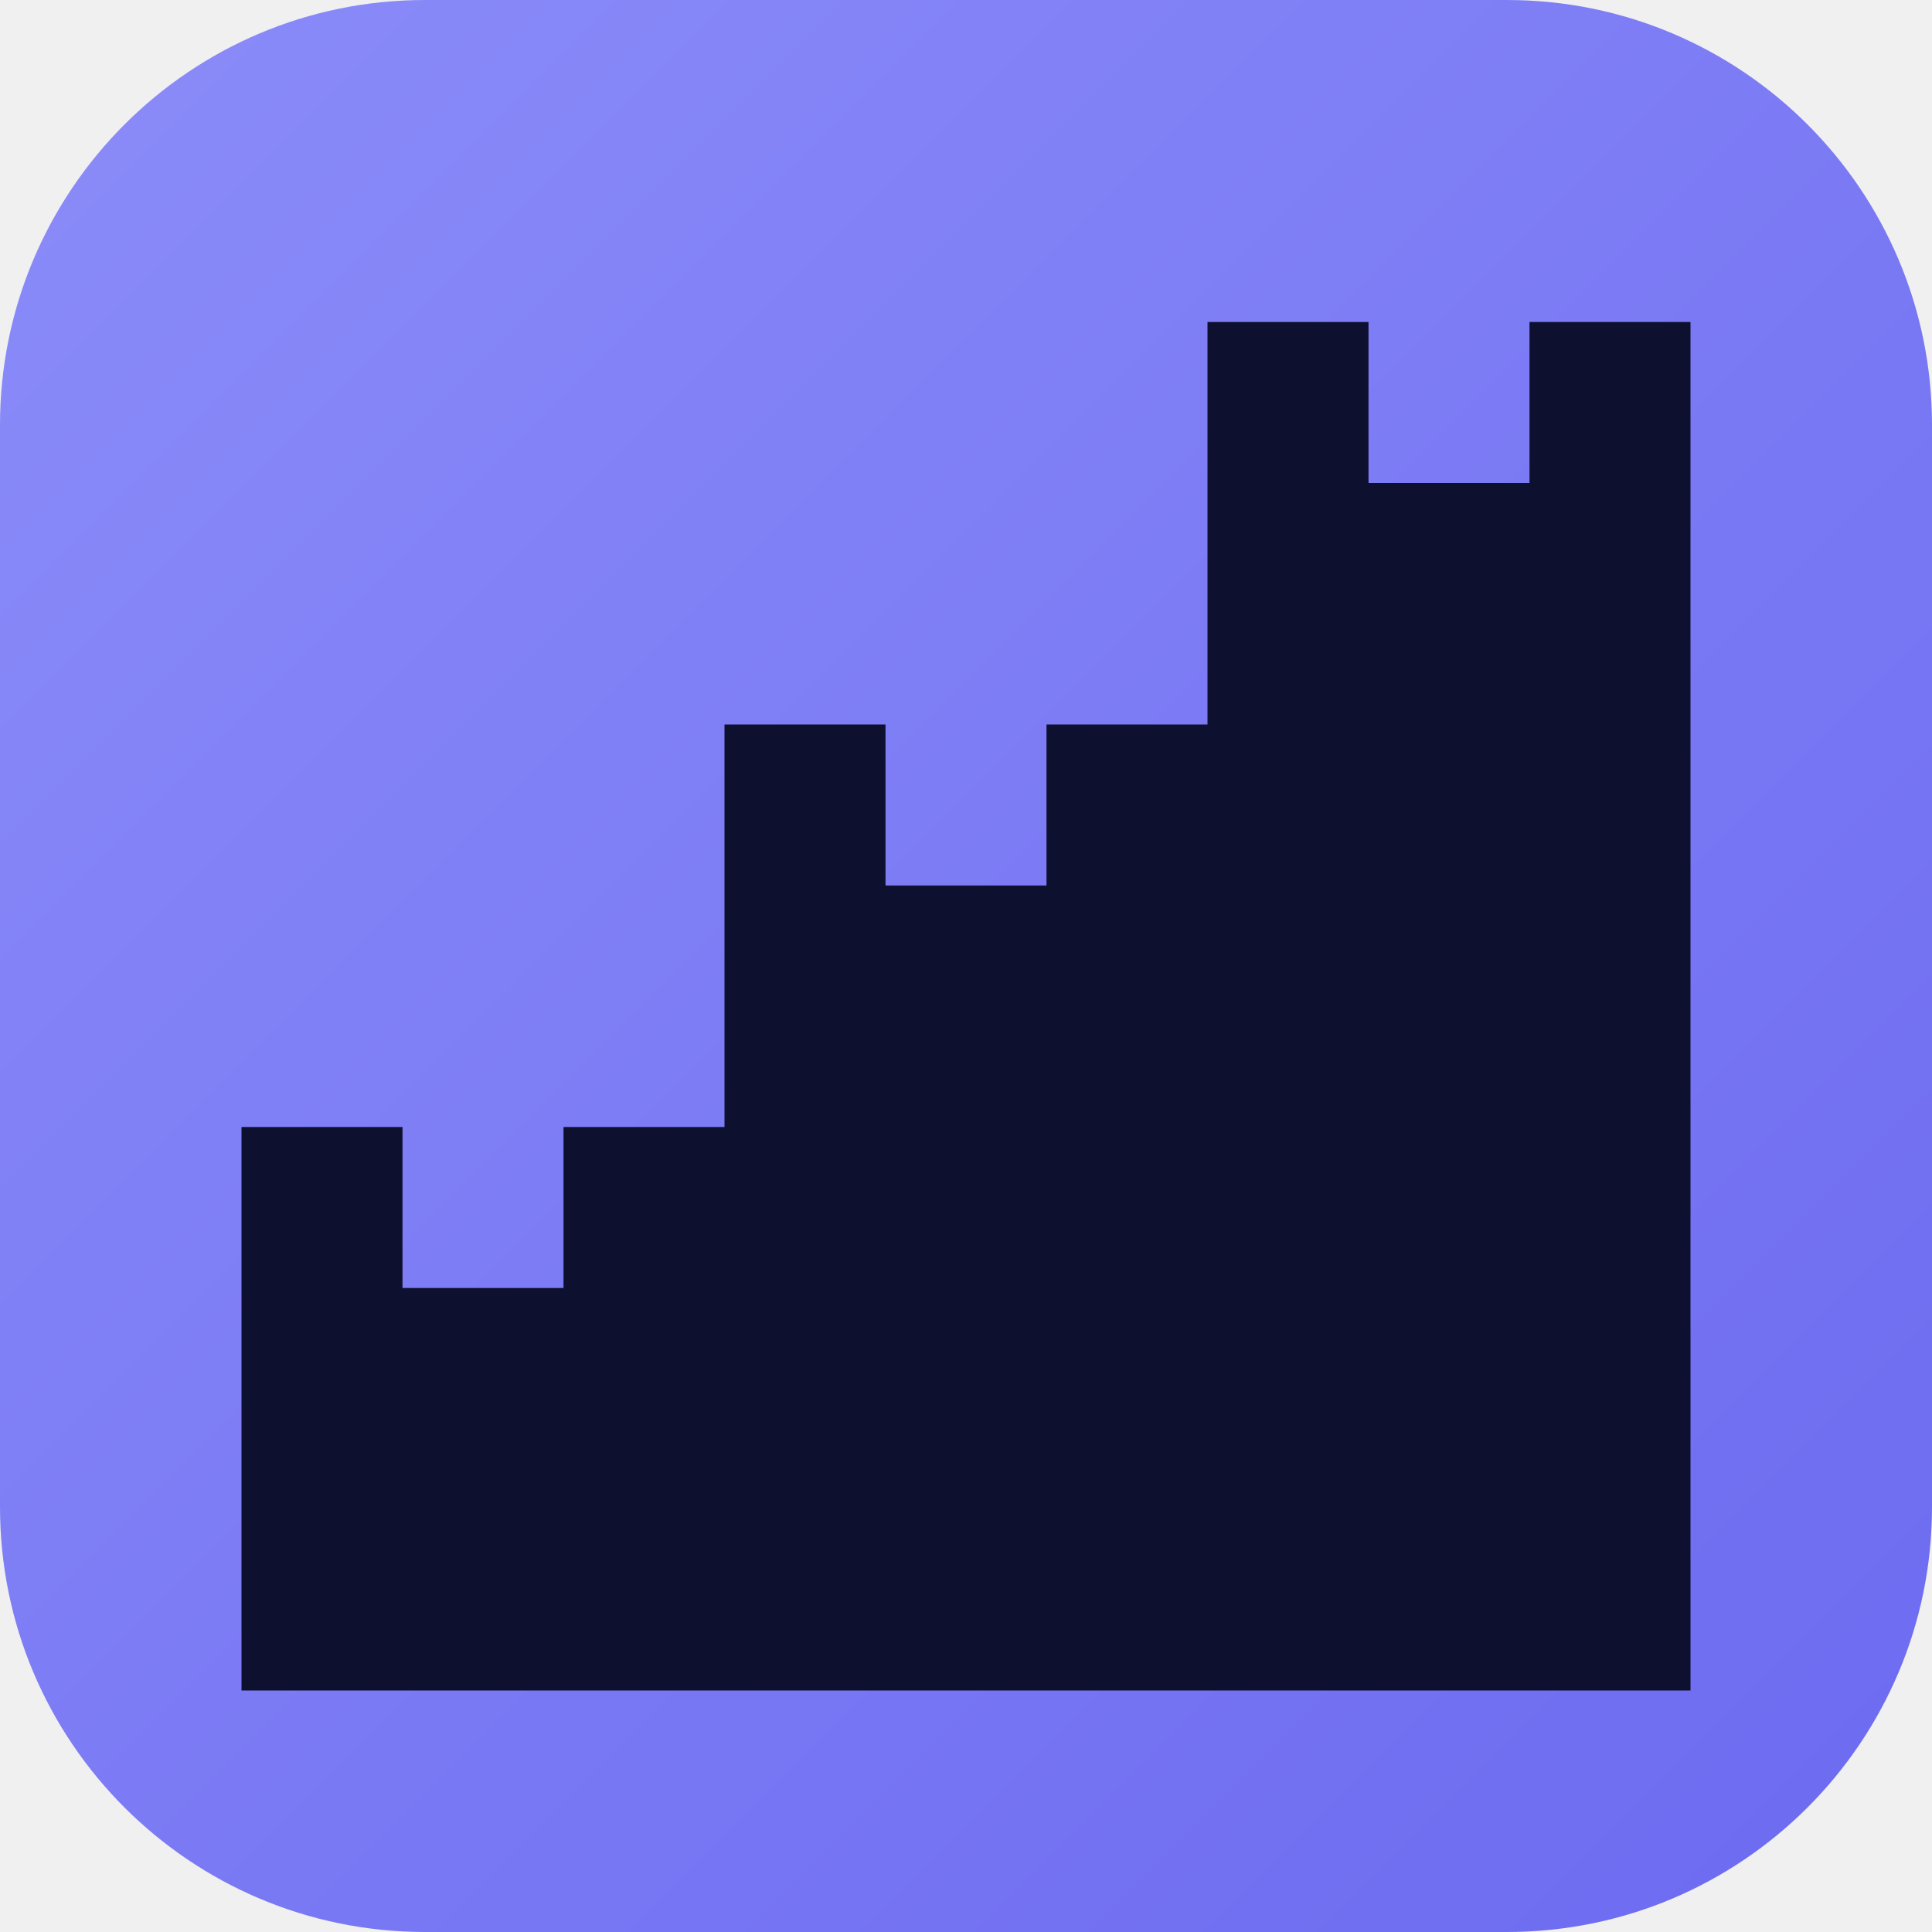
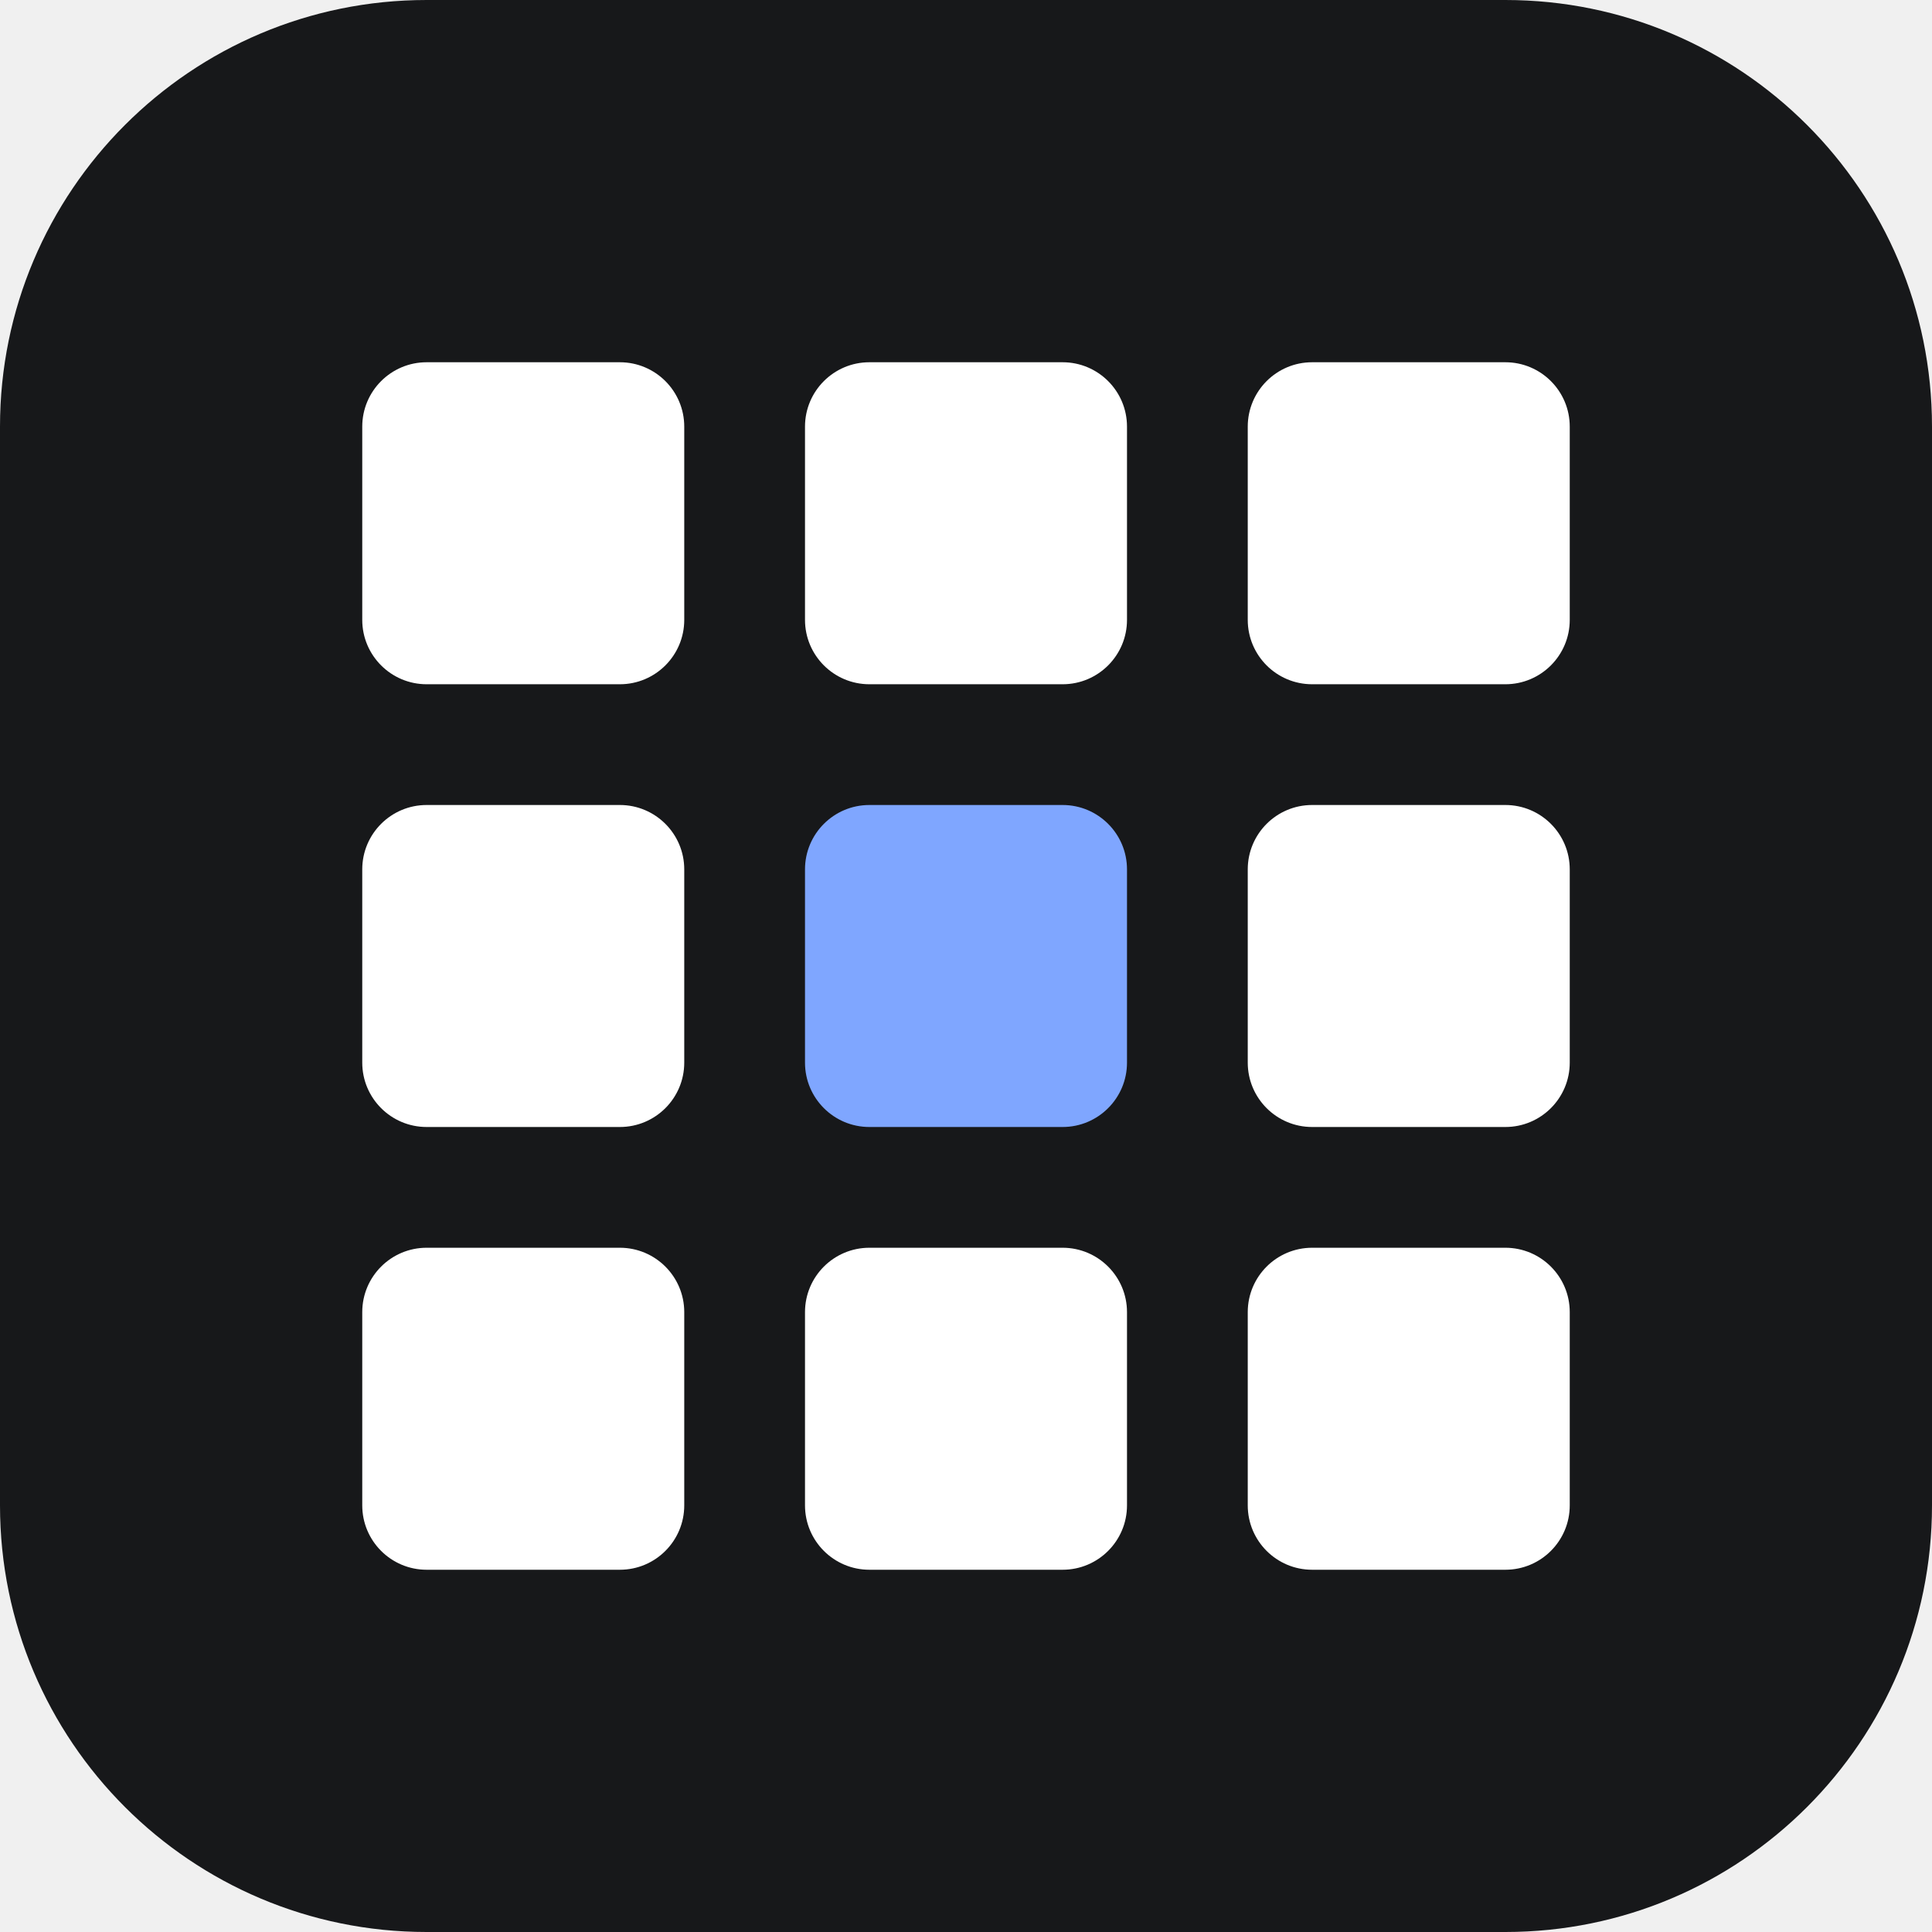
<svg xmlns="http://www.w3.org/2000/svg" viewBox="0 0 24 24">
-   <defs>
-     <linearGradient id="bastide-mark-tile" x1="0" y1="0" x2="1" y2="1">
-       <stop offset="0" stop-color="#8B8CF9" />
-       <stop offset="1" stop-color="#6C6AF0" />
-     </linearGradient>
-   </defs>
-   <rect width="24" height="24" rx="5.28" fill="url(#bastide-mark-tile)" />
-   <path fill="#0E1030" d="M3 21V14H5V16H7V14H9V9H11V11H13V9H15V4H17V6H19V4H21V21Z" />
+   <rect width="24" height="24" rx="5.3" fill="#17181A" />
+   <rect x="4.5" y="4.5" width="4" height="4" rx="0.8" fill="#FFFFFF" />
+   <rect x="10" y="4.5" width="4" height="4" rx="0.8" fill="#FFFFFF" />
+   <rect x="15.5" y="4.5" width="4" height="4" rx="0.8" fill="#FFFFFF" />
+   <rect x="4.5" y="10" width="4" height="4" rx="0.8" fill="#FFFFFF" />
+   <rect x="10" y="10" width="4" height="4" rx="0.8" fill="#7FA6FF" />
+   <rect x="15.5" y="10" width="4" height="4" rx="0.8" fill="#FFFFFF" />
+   <rect x="4.5" y="15.5" width="4" height="4" rx="0.8" fill="#FFFFFF" />
+   <rect x="10" y="15.5" width="4" height="4" rx="0.8" fill="#FFFFFF" />
+   <rect x="15.5" y="15.5" width="4" height="4" rx="0.8" fill="#FFFFFF" />
</svg>
